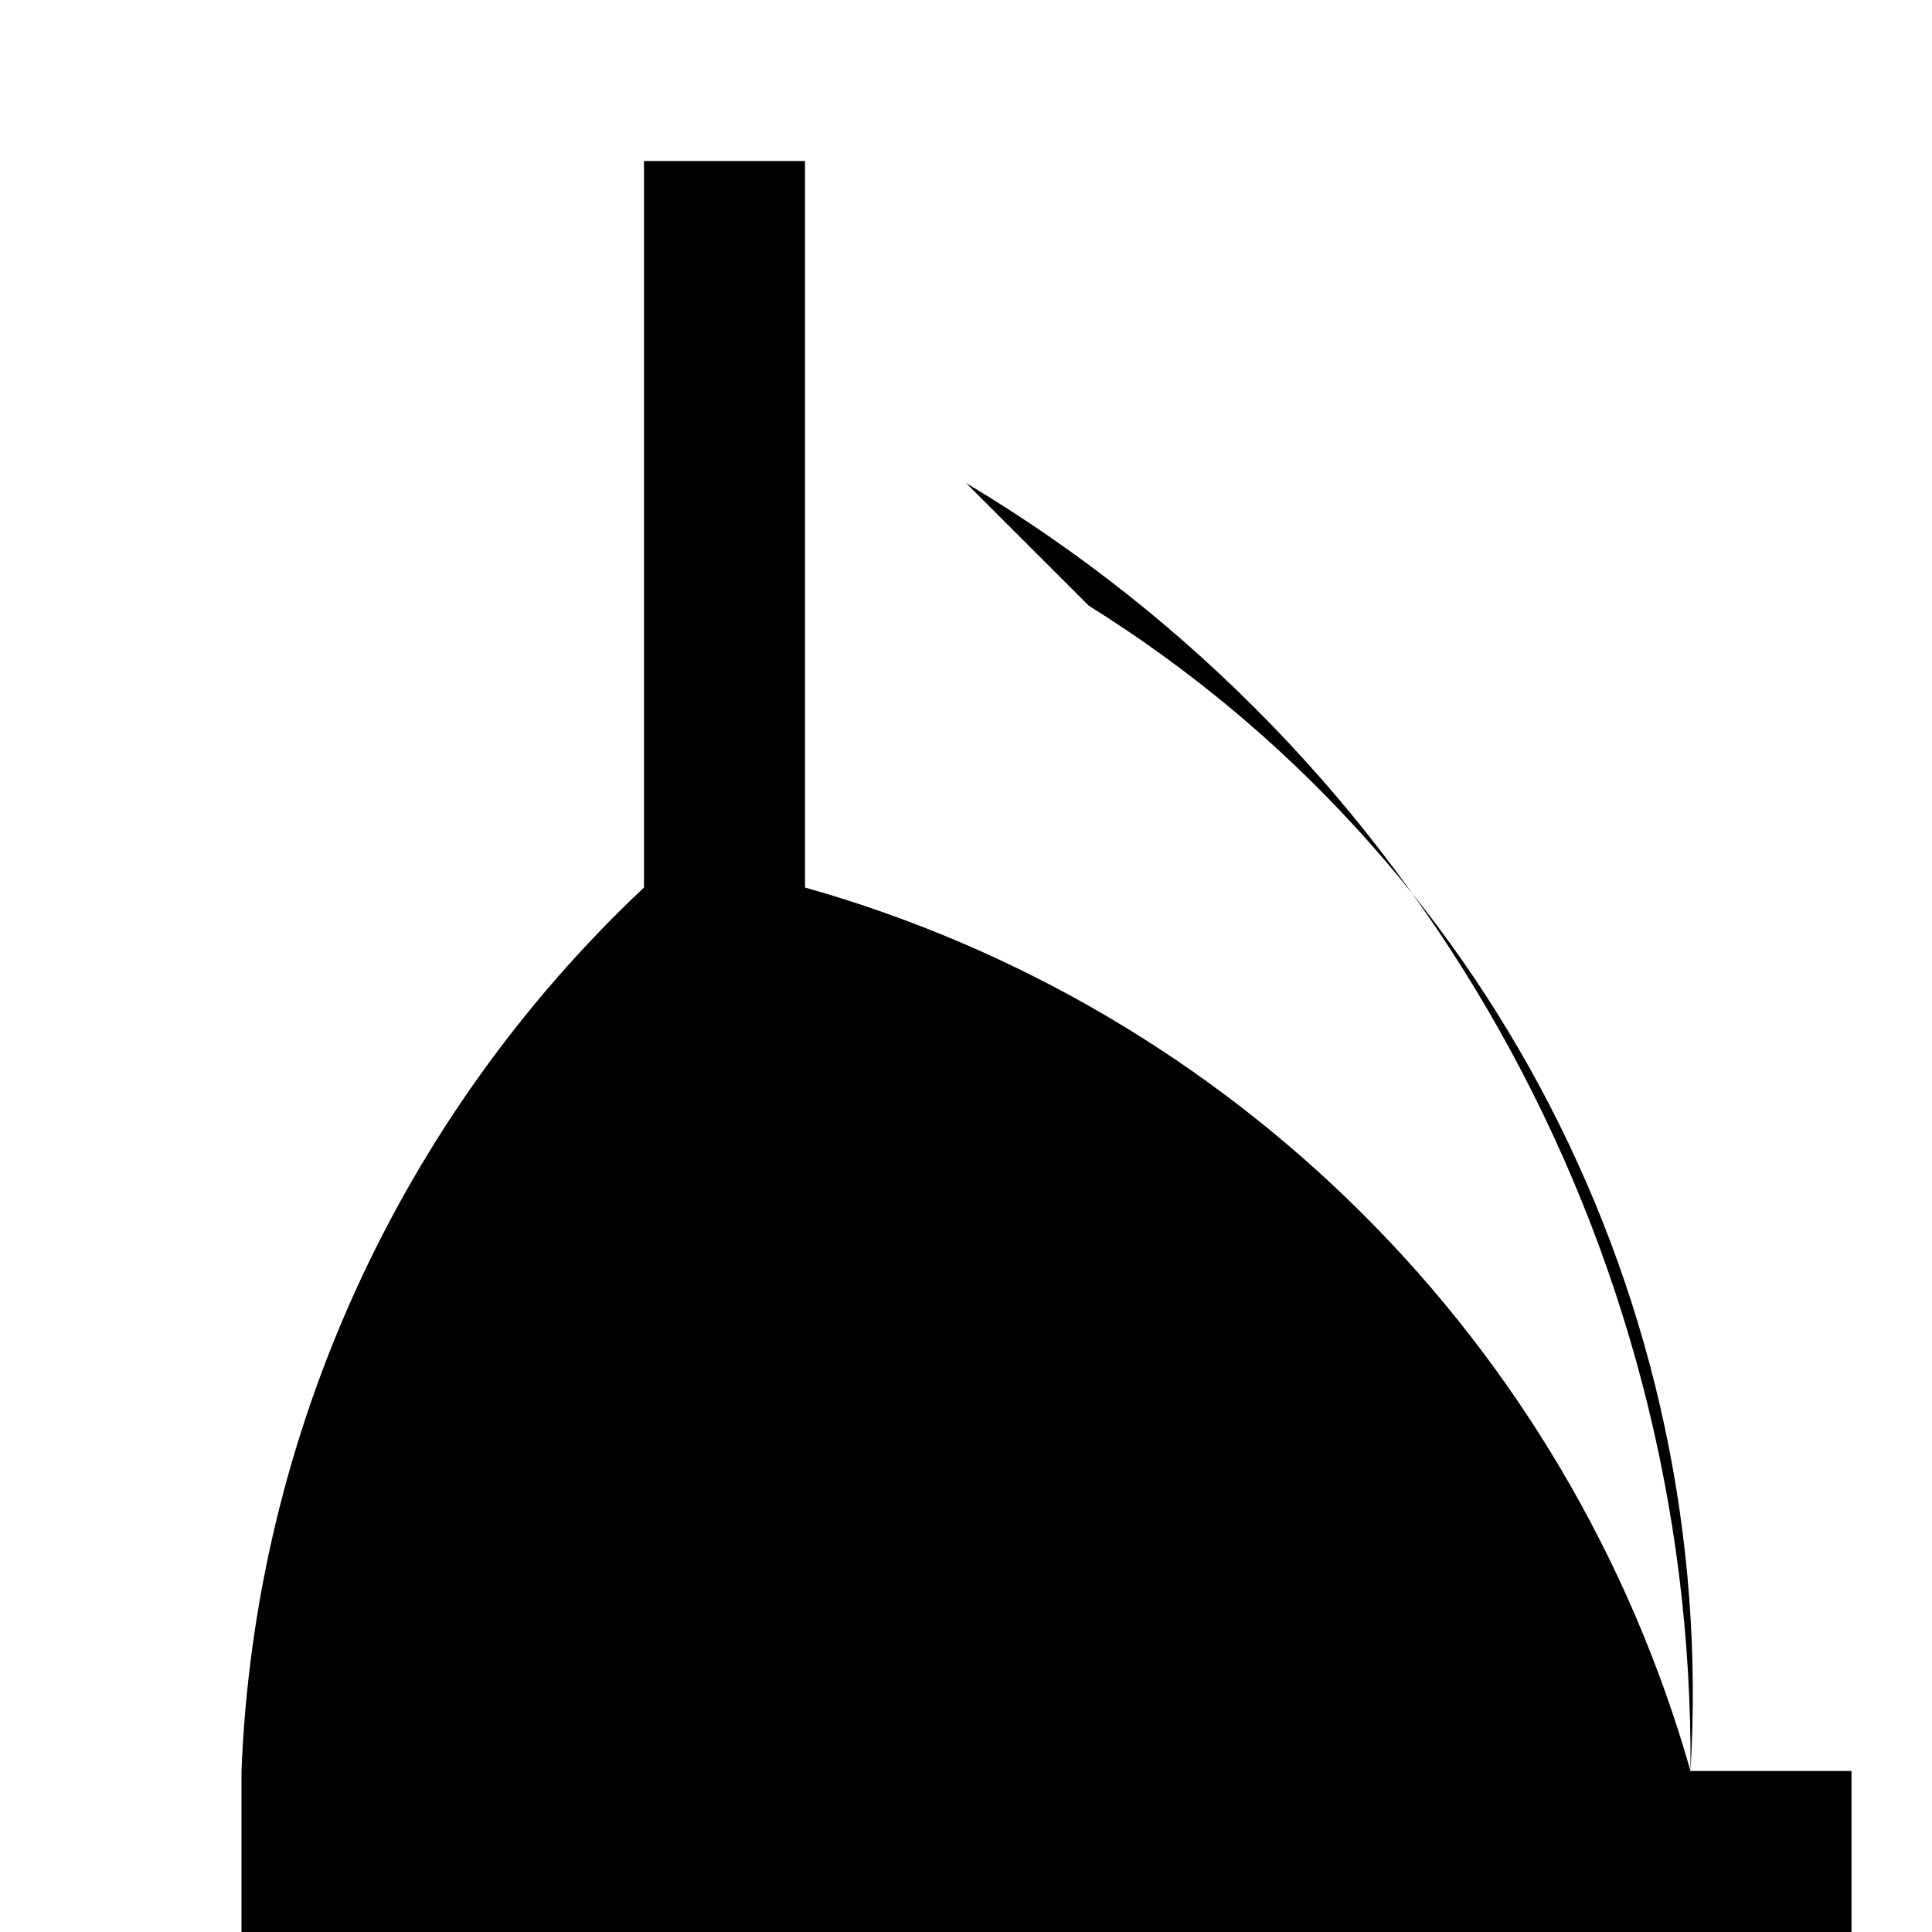
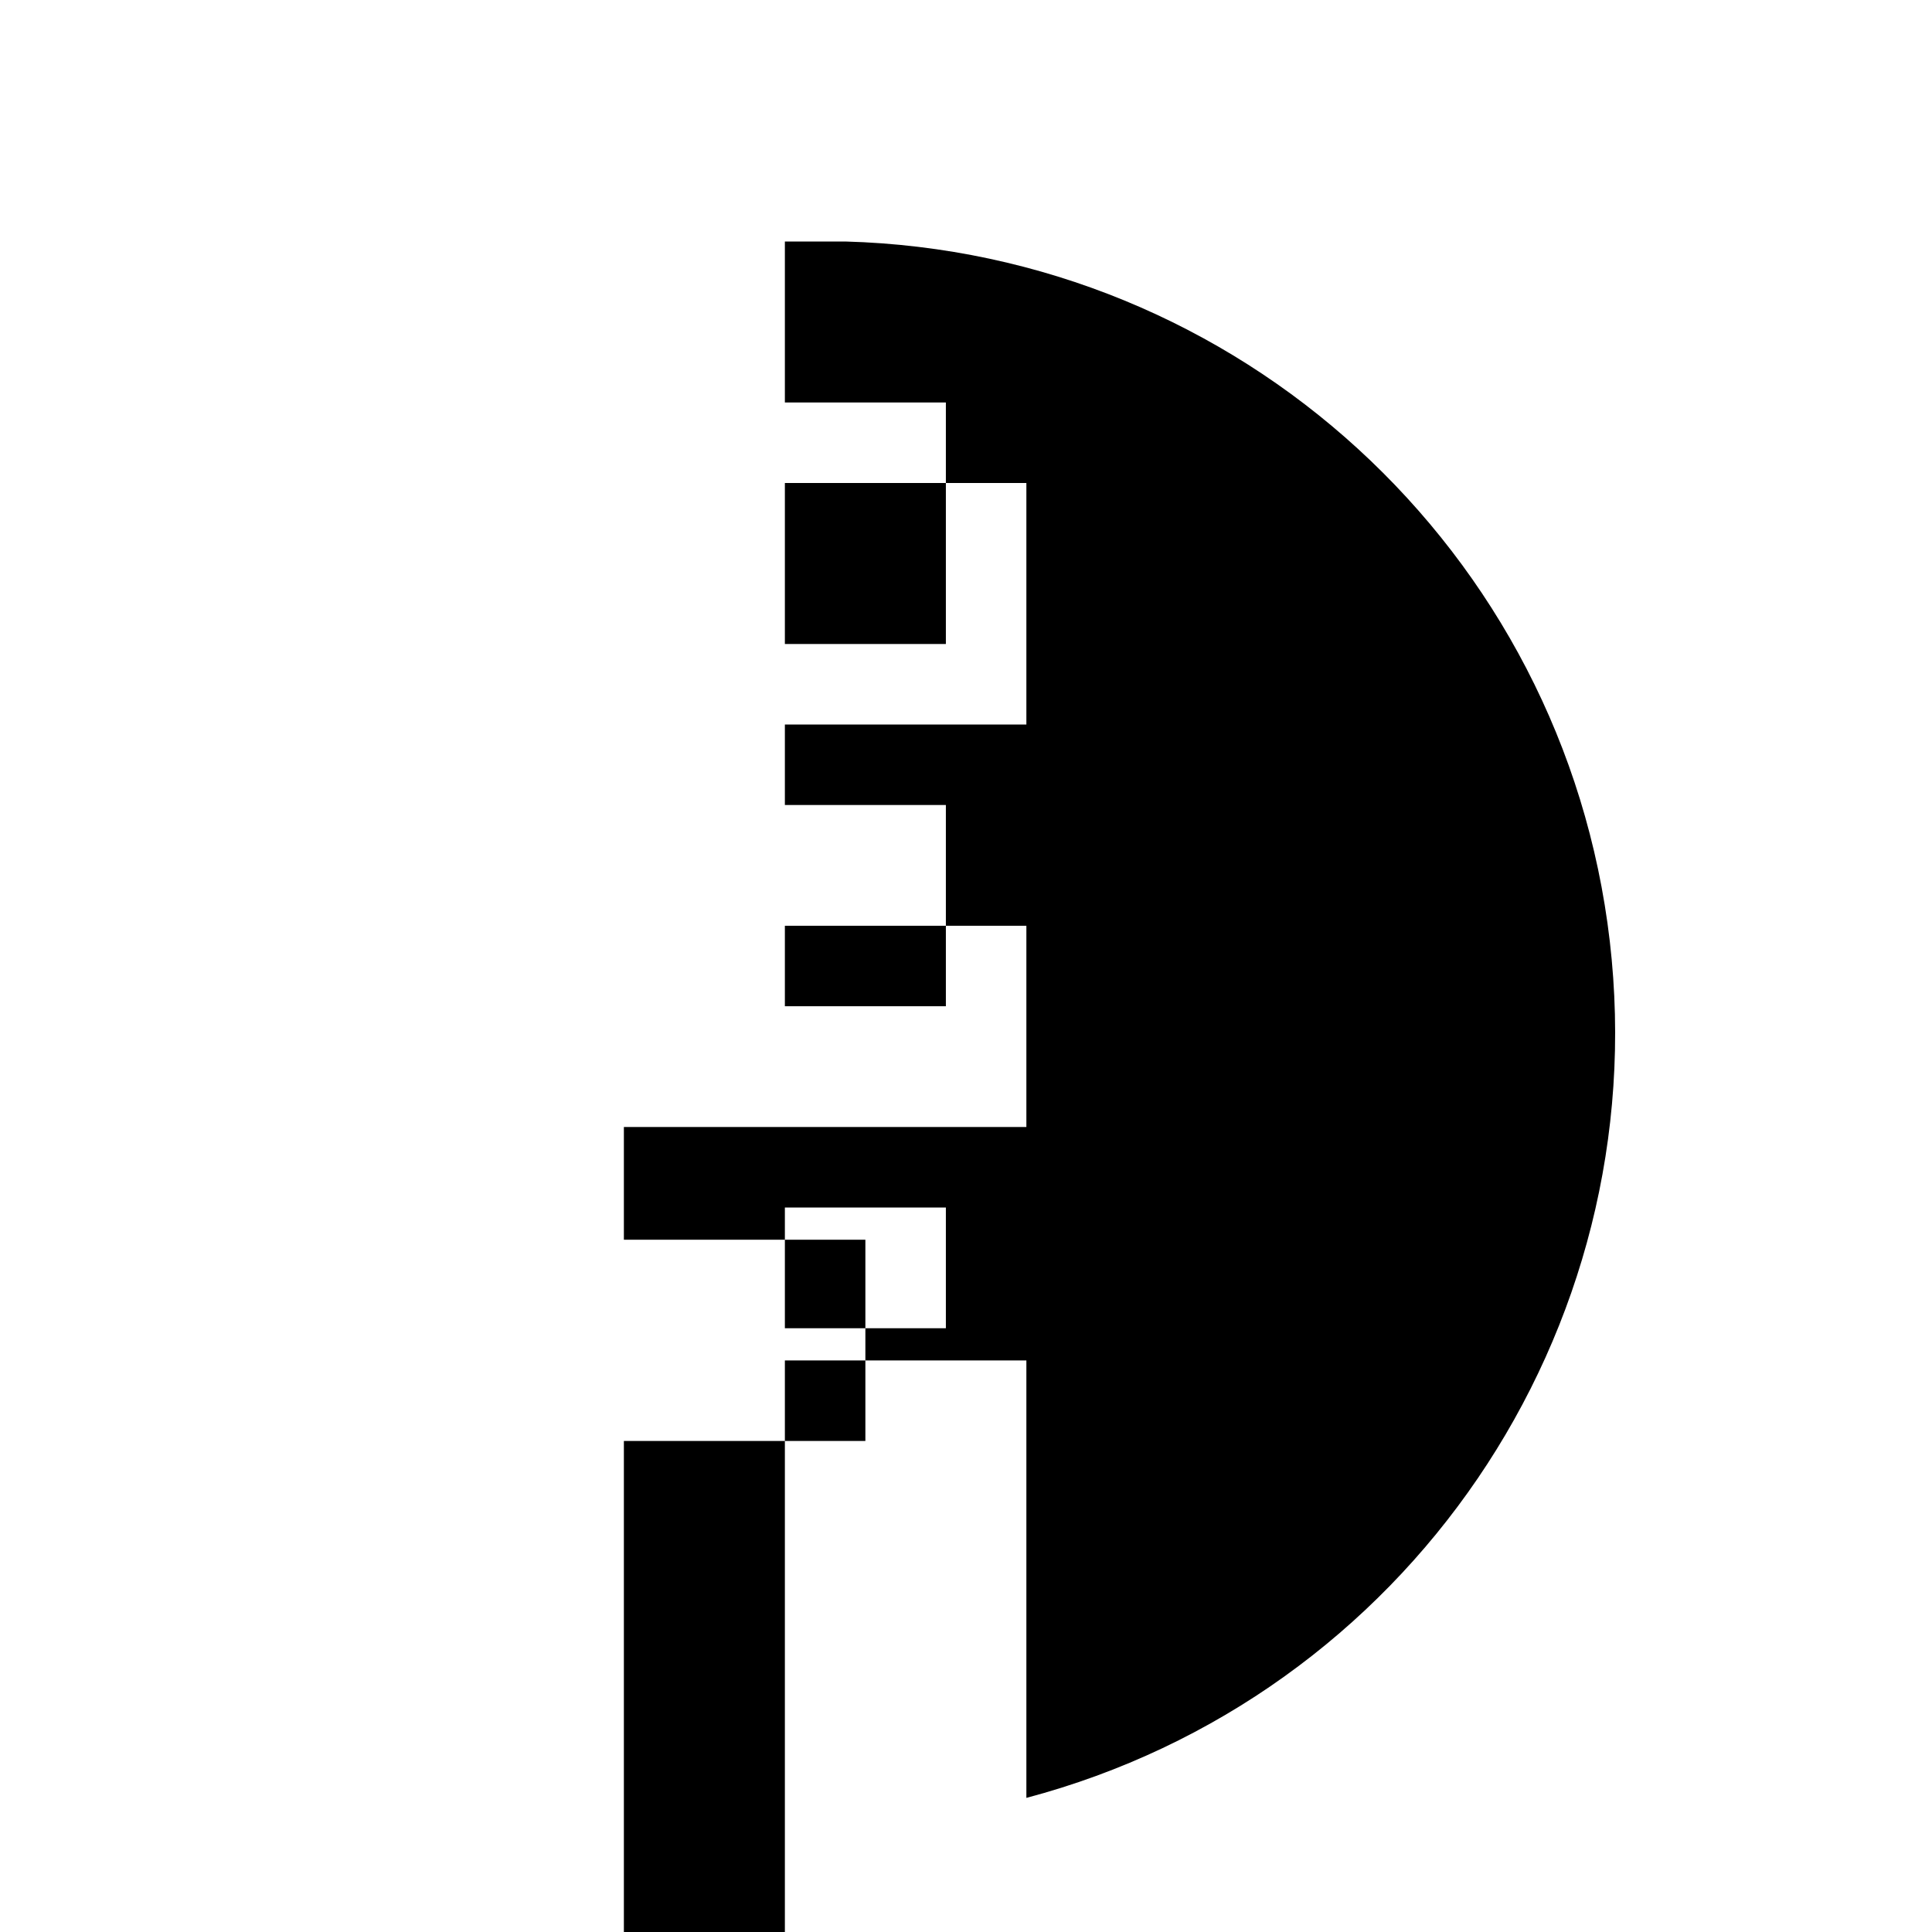
- <svg xmlns="http://www.w3.org/2000/svg" class="icon icon-RenewableEnergy" viewBox="0 0 24 24">
+ <svg xmlns="http://www.w3.org/2000/svg" viewBox="0 0 24 24" class="icon icon-renewableenergy">
  <path d="M0 0h24v24H0z" fill="none" />
-   <path d="M23 22v2h-2v-2a18.47 18.47 0 0 0-9-16l1.526 1.525A15.933 15.933 0 0 1 21 22zM3 22a15.933 15.933 0 0 1 5-10.975V2h2v9.025A15.933 15.933 0 0 1 21 22v2H3v-2z" />
+   <path d="M10.5 3a9.833 9.833 0 0 1 2.25 19.334V16.9h-3v7.5h-2v-6.5h3v-2.5h-3V14h5v-2.5h-3v-2.5h3V6h-3V3h2.25zm-.75 2v3h2V5h-2zm0 5v2.5h2V10h-2zm0 5v1.5h2v-1.5h-2z" />
</svg>
